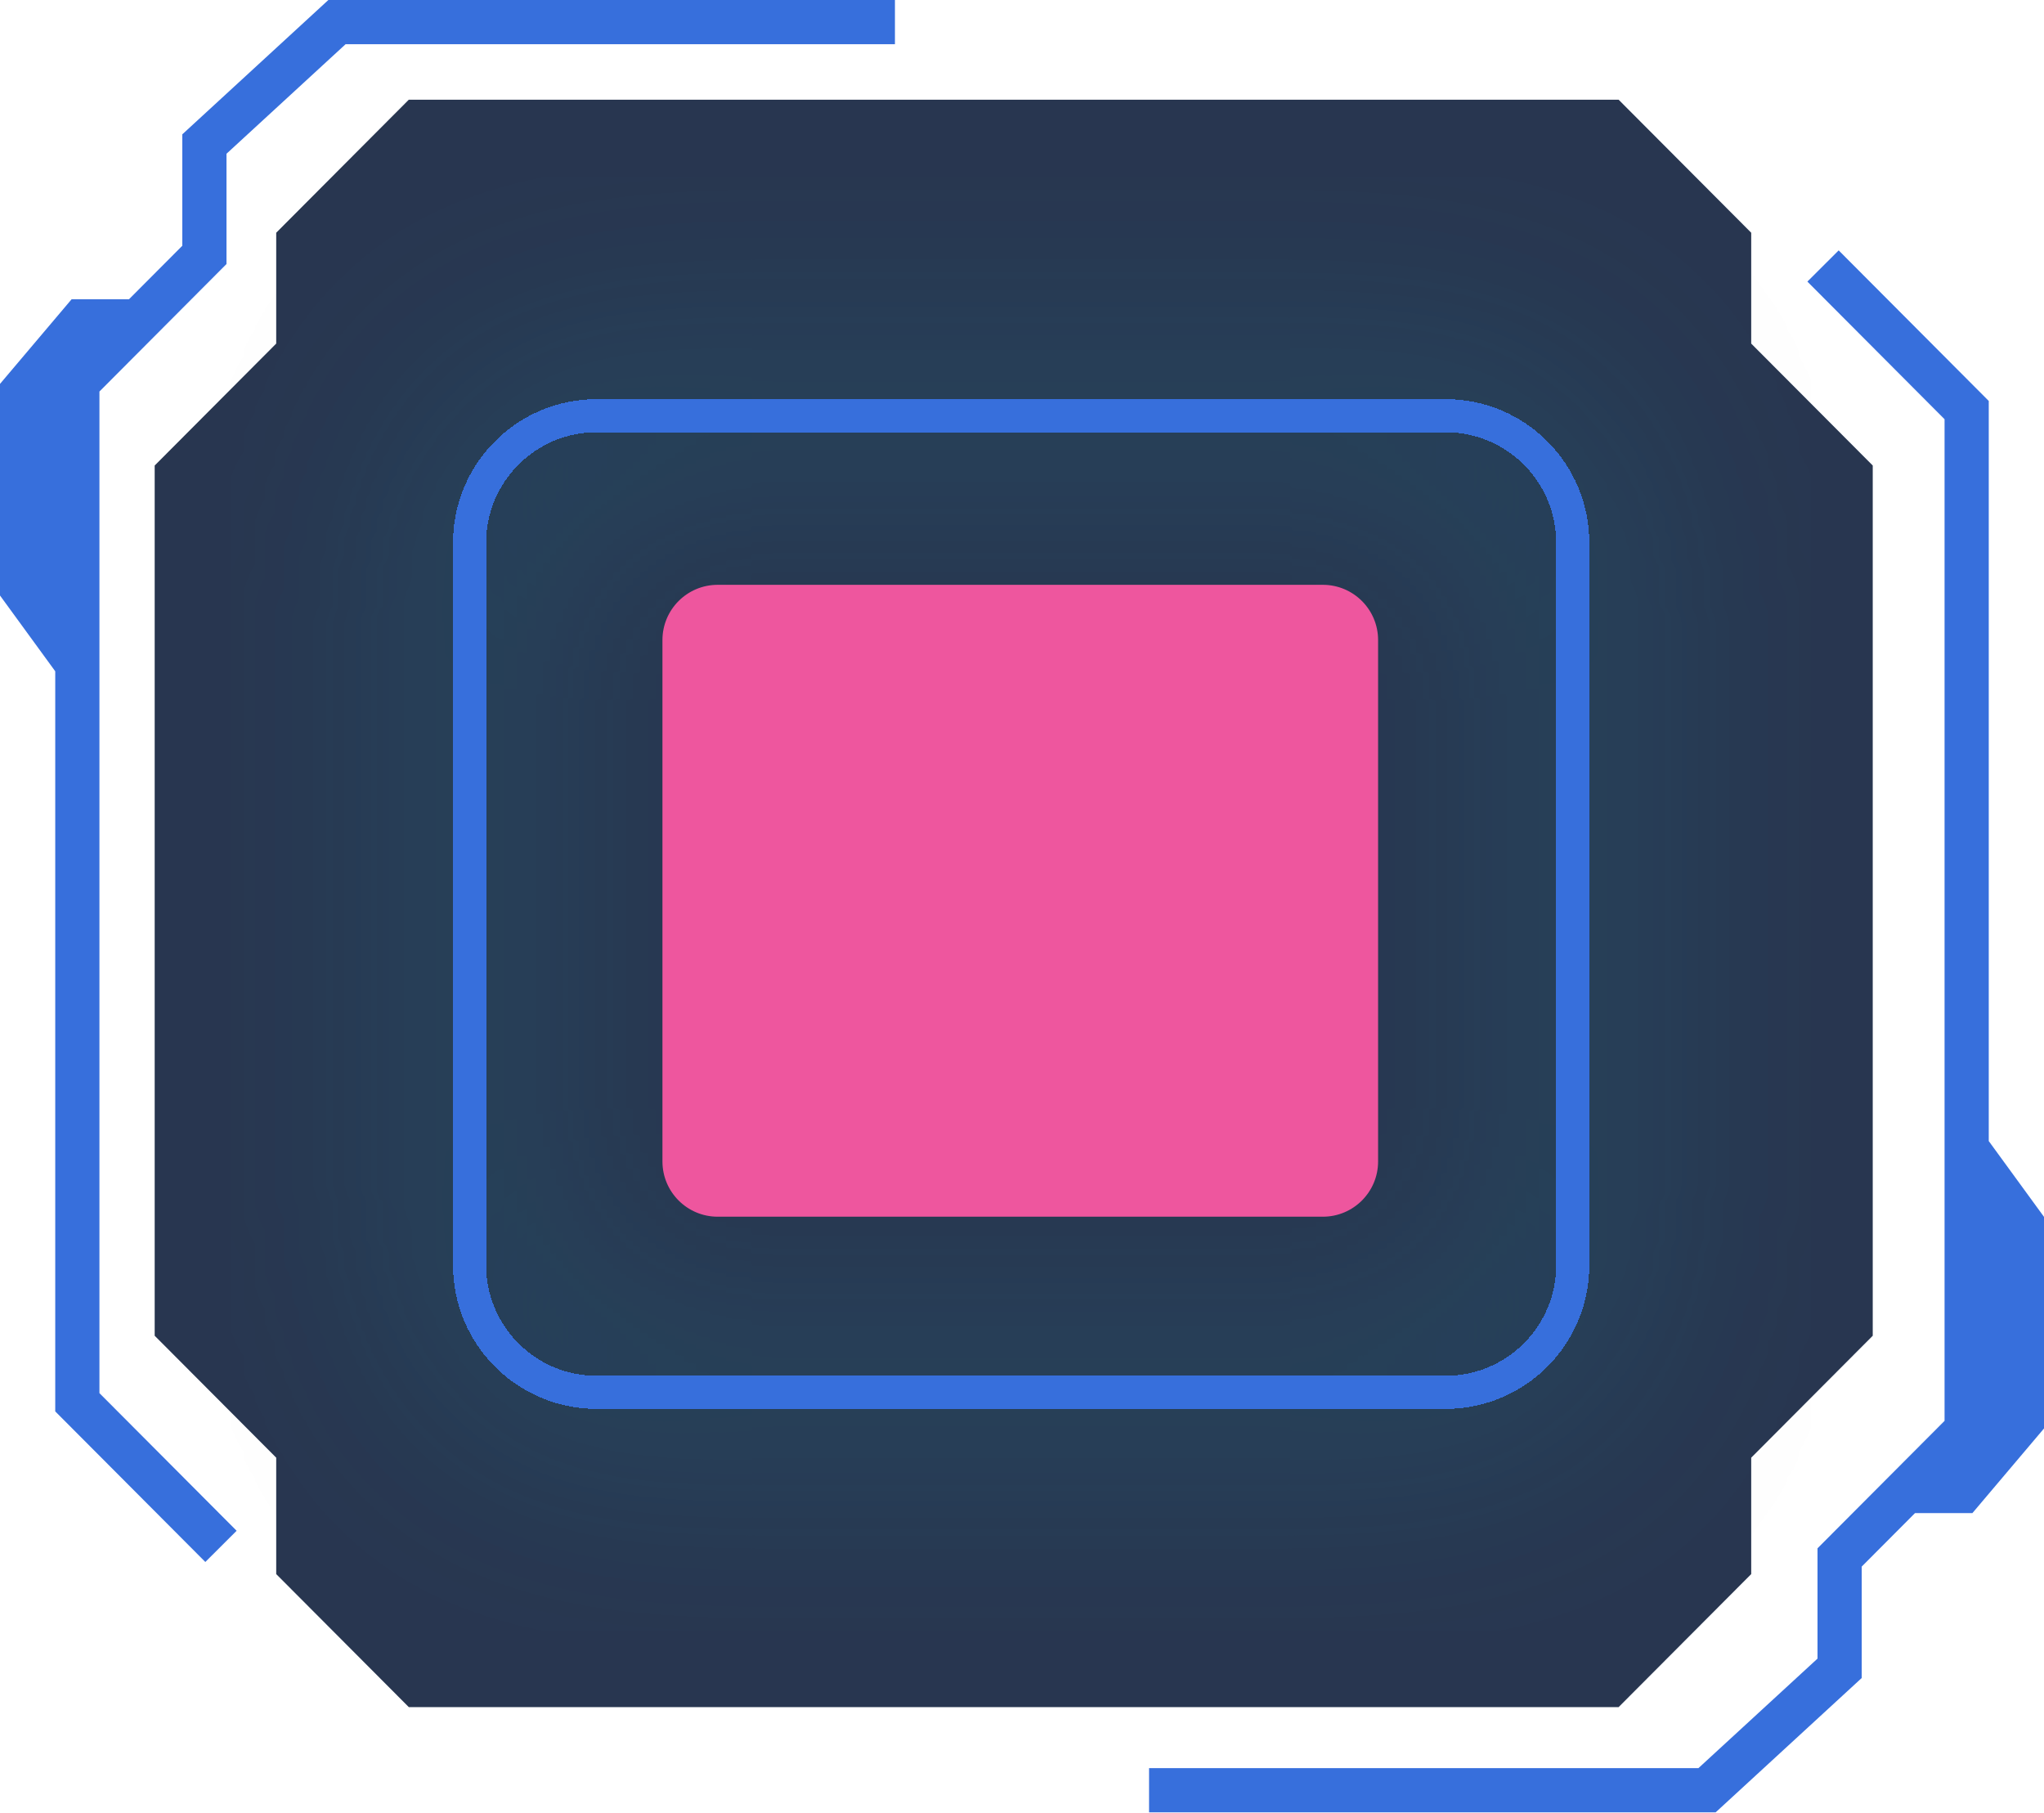
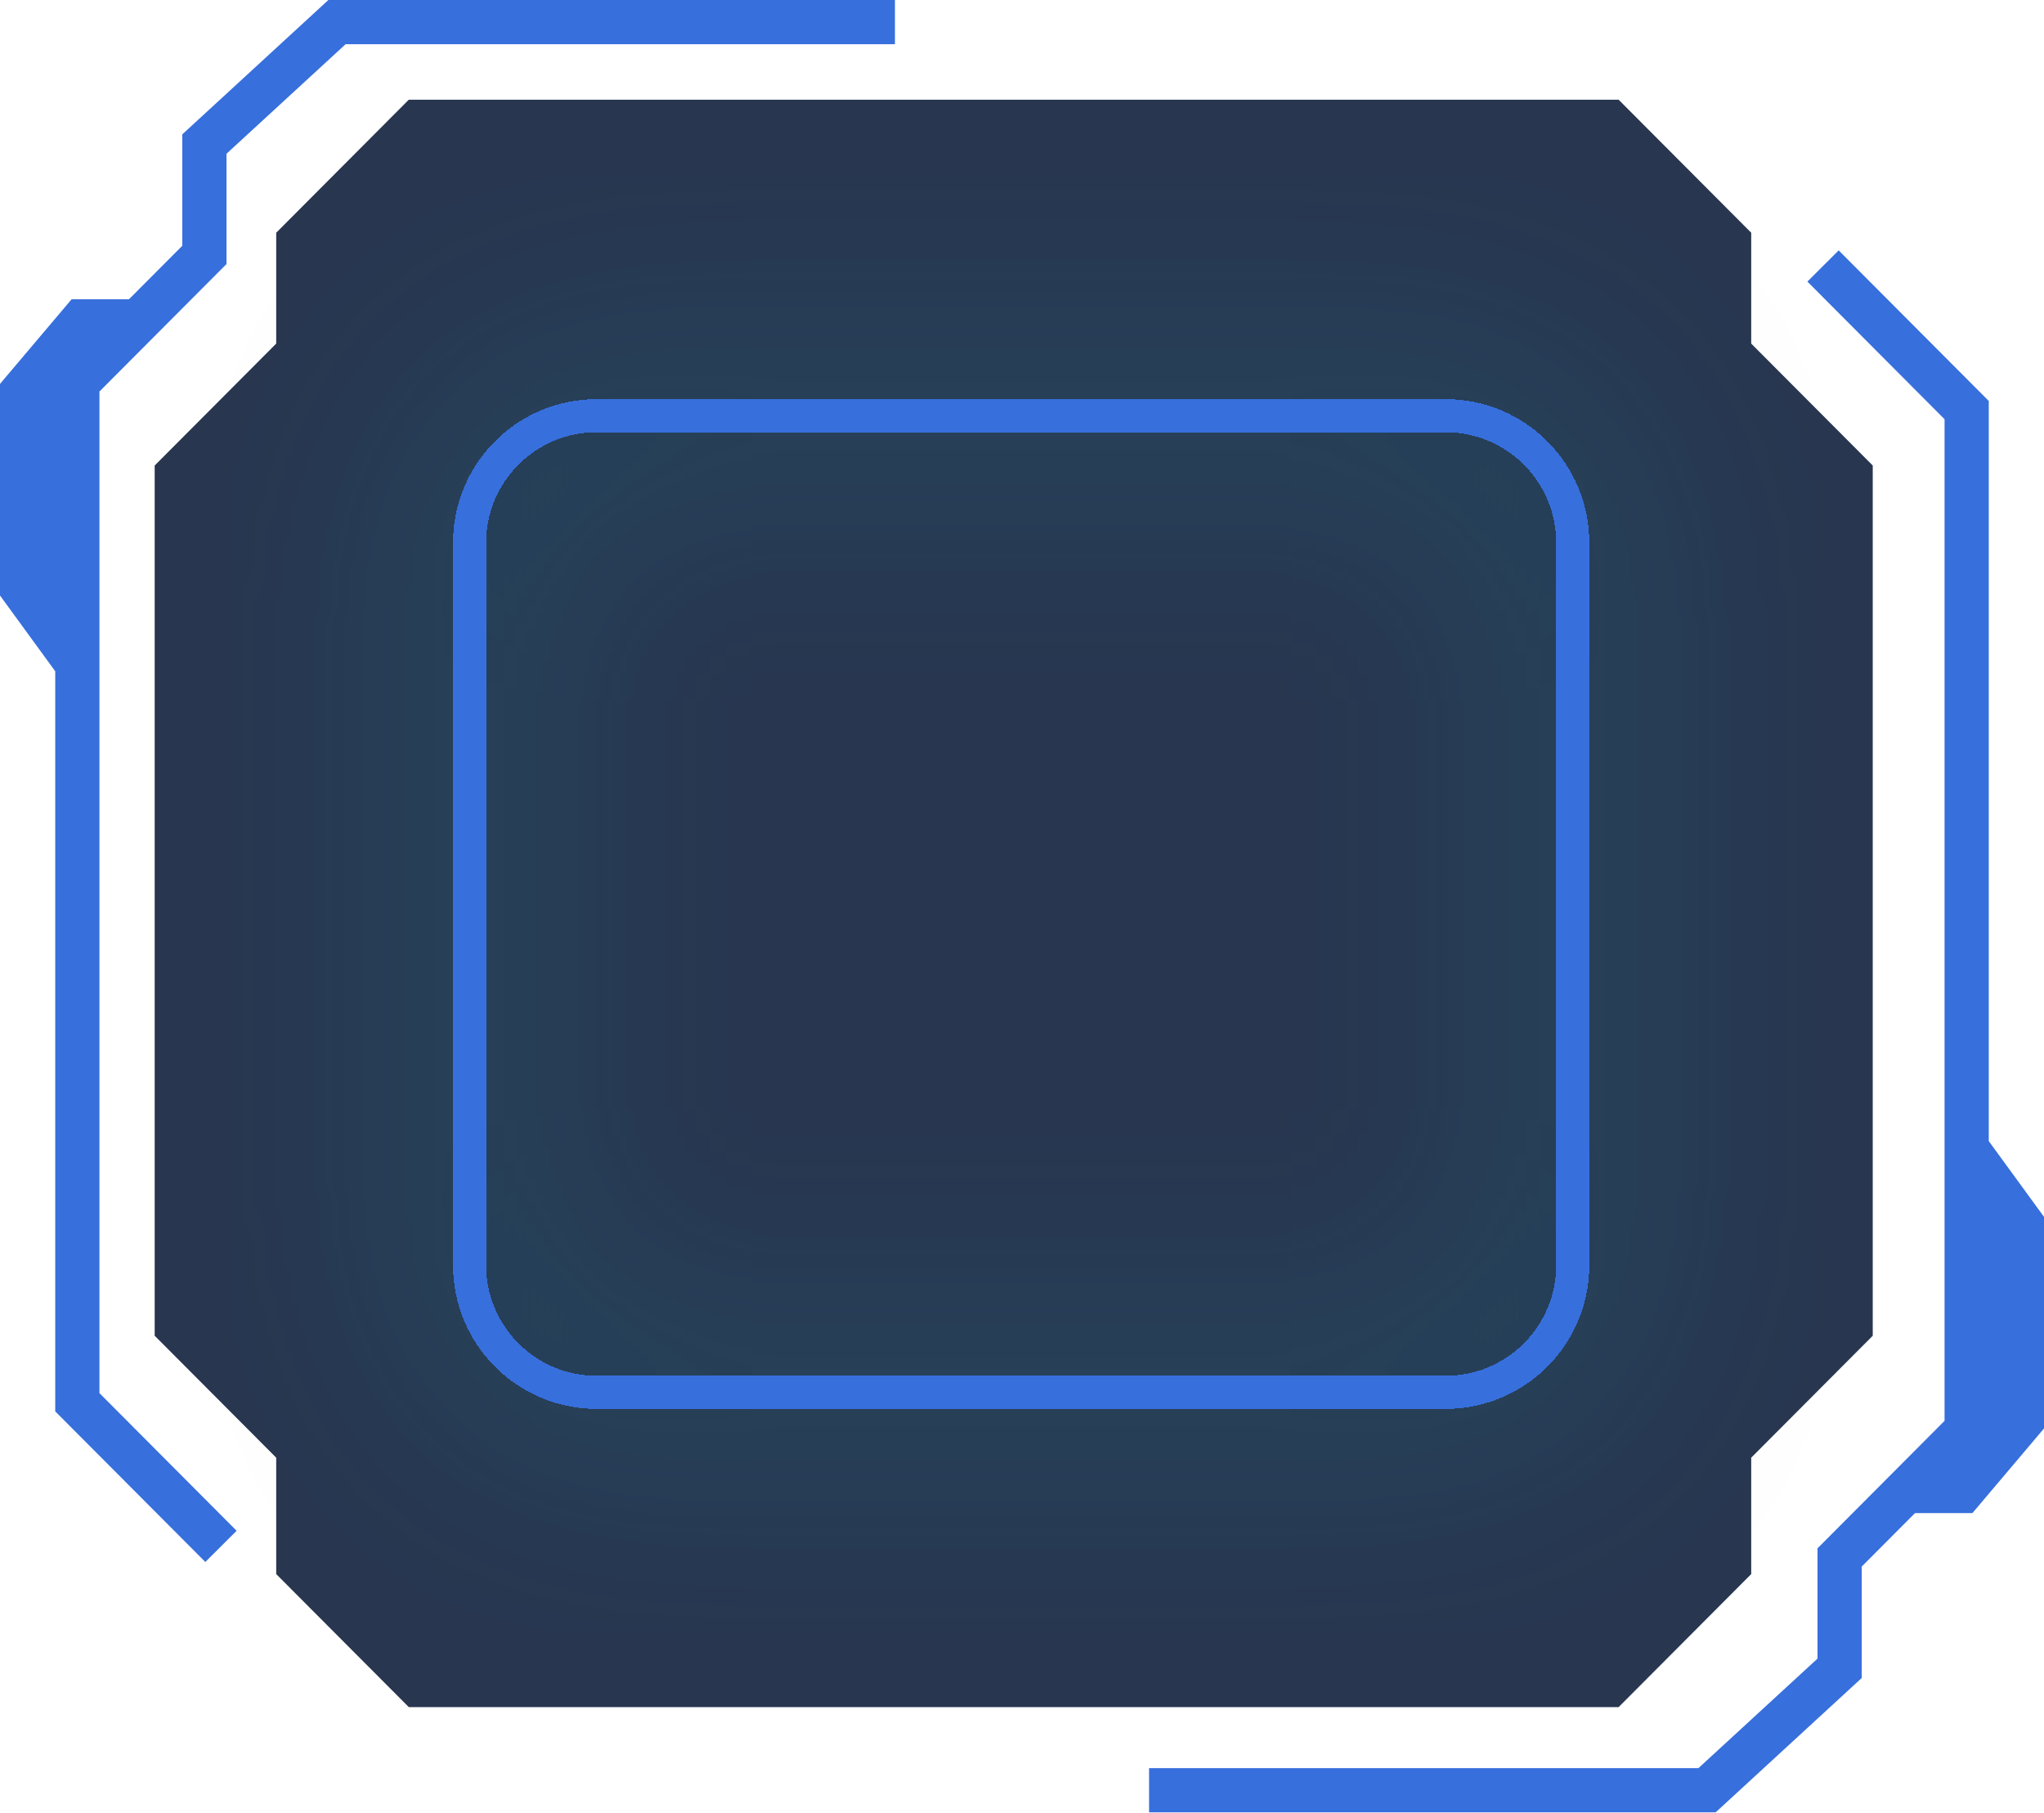
<svg xmlns="http://www.w3.org/2000/svg" width="185" height="164" viewBox="0 0 185 164" fill="none">
  <path d="M14 42.125V120.871L25 131.906V142.439L37 154.476H146.5L158.5 142.439V131.906L169.5 120.871V42.125L158.5 31.091V21.06L146.5 9.022H37L25 21.06V31.091L14 42.125Z" fill="#283650" />
  <path d="M21.416 138.519L9 126.064V35.428L20.5 23.892V13.912L31.28 4H81V0H29.72L16.5 12.156V22.239L11.676 27.078H6.482L0 34.738V53.887L5 60.745V127.717L18.584 141.343L21.416 138.519Z" fill="#376FDC" />
  <path d="M163.584 25.481L176 37.936V128.572L164.5 140.108V150.088L153.72 160H104V164H155.28L168.5 151.843V141.761L173.324 136.922H178.518L185 129.262V110.113L180 103.255V36.283L166.416 22.657L163.584 25.481Z" fill="#376FDC" />
-   <g filter="url(#filter0_d_532_1355)">
+   <g filter="url(#filter0_d_669_3237)">
    <rect x="42.5" y="37.616" width="99.847" height="88.375" rx="11.5" stroke="#376FDC" stroke-width="3" shape-rendering="crispEdges" />
  </g>
-   <rect x="59.957" y="52.92" width="64.773" height="57.179" rx="5" fill="#EE569E" />
  <defs>
-     <filter id="filter0_d_532_1355" x="21" y="16.116" width="142.847" height="131.375" filterUnits="userSpaceOnUse" color-interpolation-filters="sRGB">
+     <filter id="filter0_d_669_3237" x="21" y="16.116" width="142.847" height="131.375" filterUnits="userSpaceOnUse" color-interpolation-filters="sRGB">
      <feFlood flood-opacity="0" result="BackgroundImageFix" />
      <feColorMatrix in="SourceAlpha" type="matrix" values="0 0 0 0 0 0 0 0 0 0 0 0 0 0 0 0 0 0 127 0" result="hardAlpha" />
      <feOffset />
      <feGaussianBlur stdDeviation="10" />
      <feComposite in2="hardAlpha" operator="out" />
      <feColorMatrix type="matrix" values="0 0 0 0 0.051 0 0 0 0 0.788 0 0 0 0 0.804 0 0 0 0.5 0" />
-       <feBlend mode="normal" in2="BackgroundImageFix" result="effect1_dropShadow_532_1355" />
-       <feBlend mode="normal" in="SourceGraphic" in2="effect1_dropShadow_532_1355" result="shape" />
+       <feBlend mode="normal" in2="BackgroundImageFix" result="effect1_dropShadow_669_3237" />
+       <feBlend mode="normal" in="SourceGraphic" in2="effect1_dropShadow_669_3237" result="shape" />
    </filter>
  </defs>
</svg>
